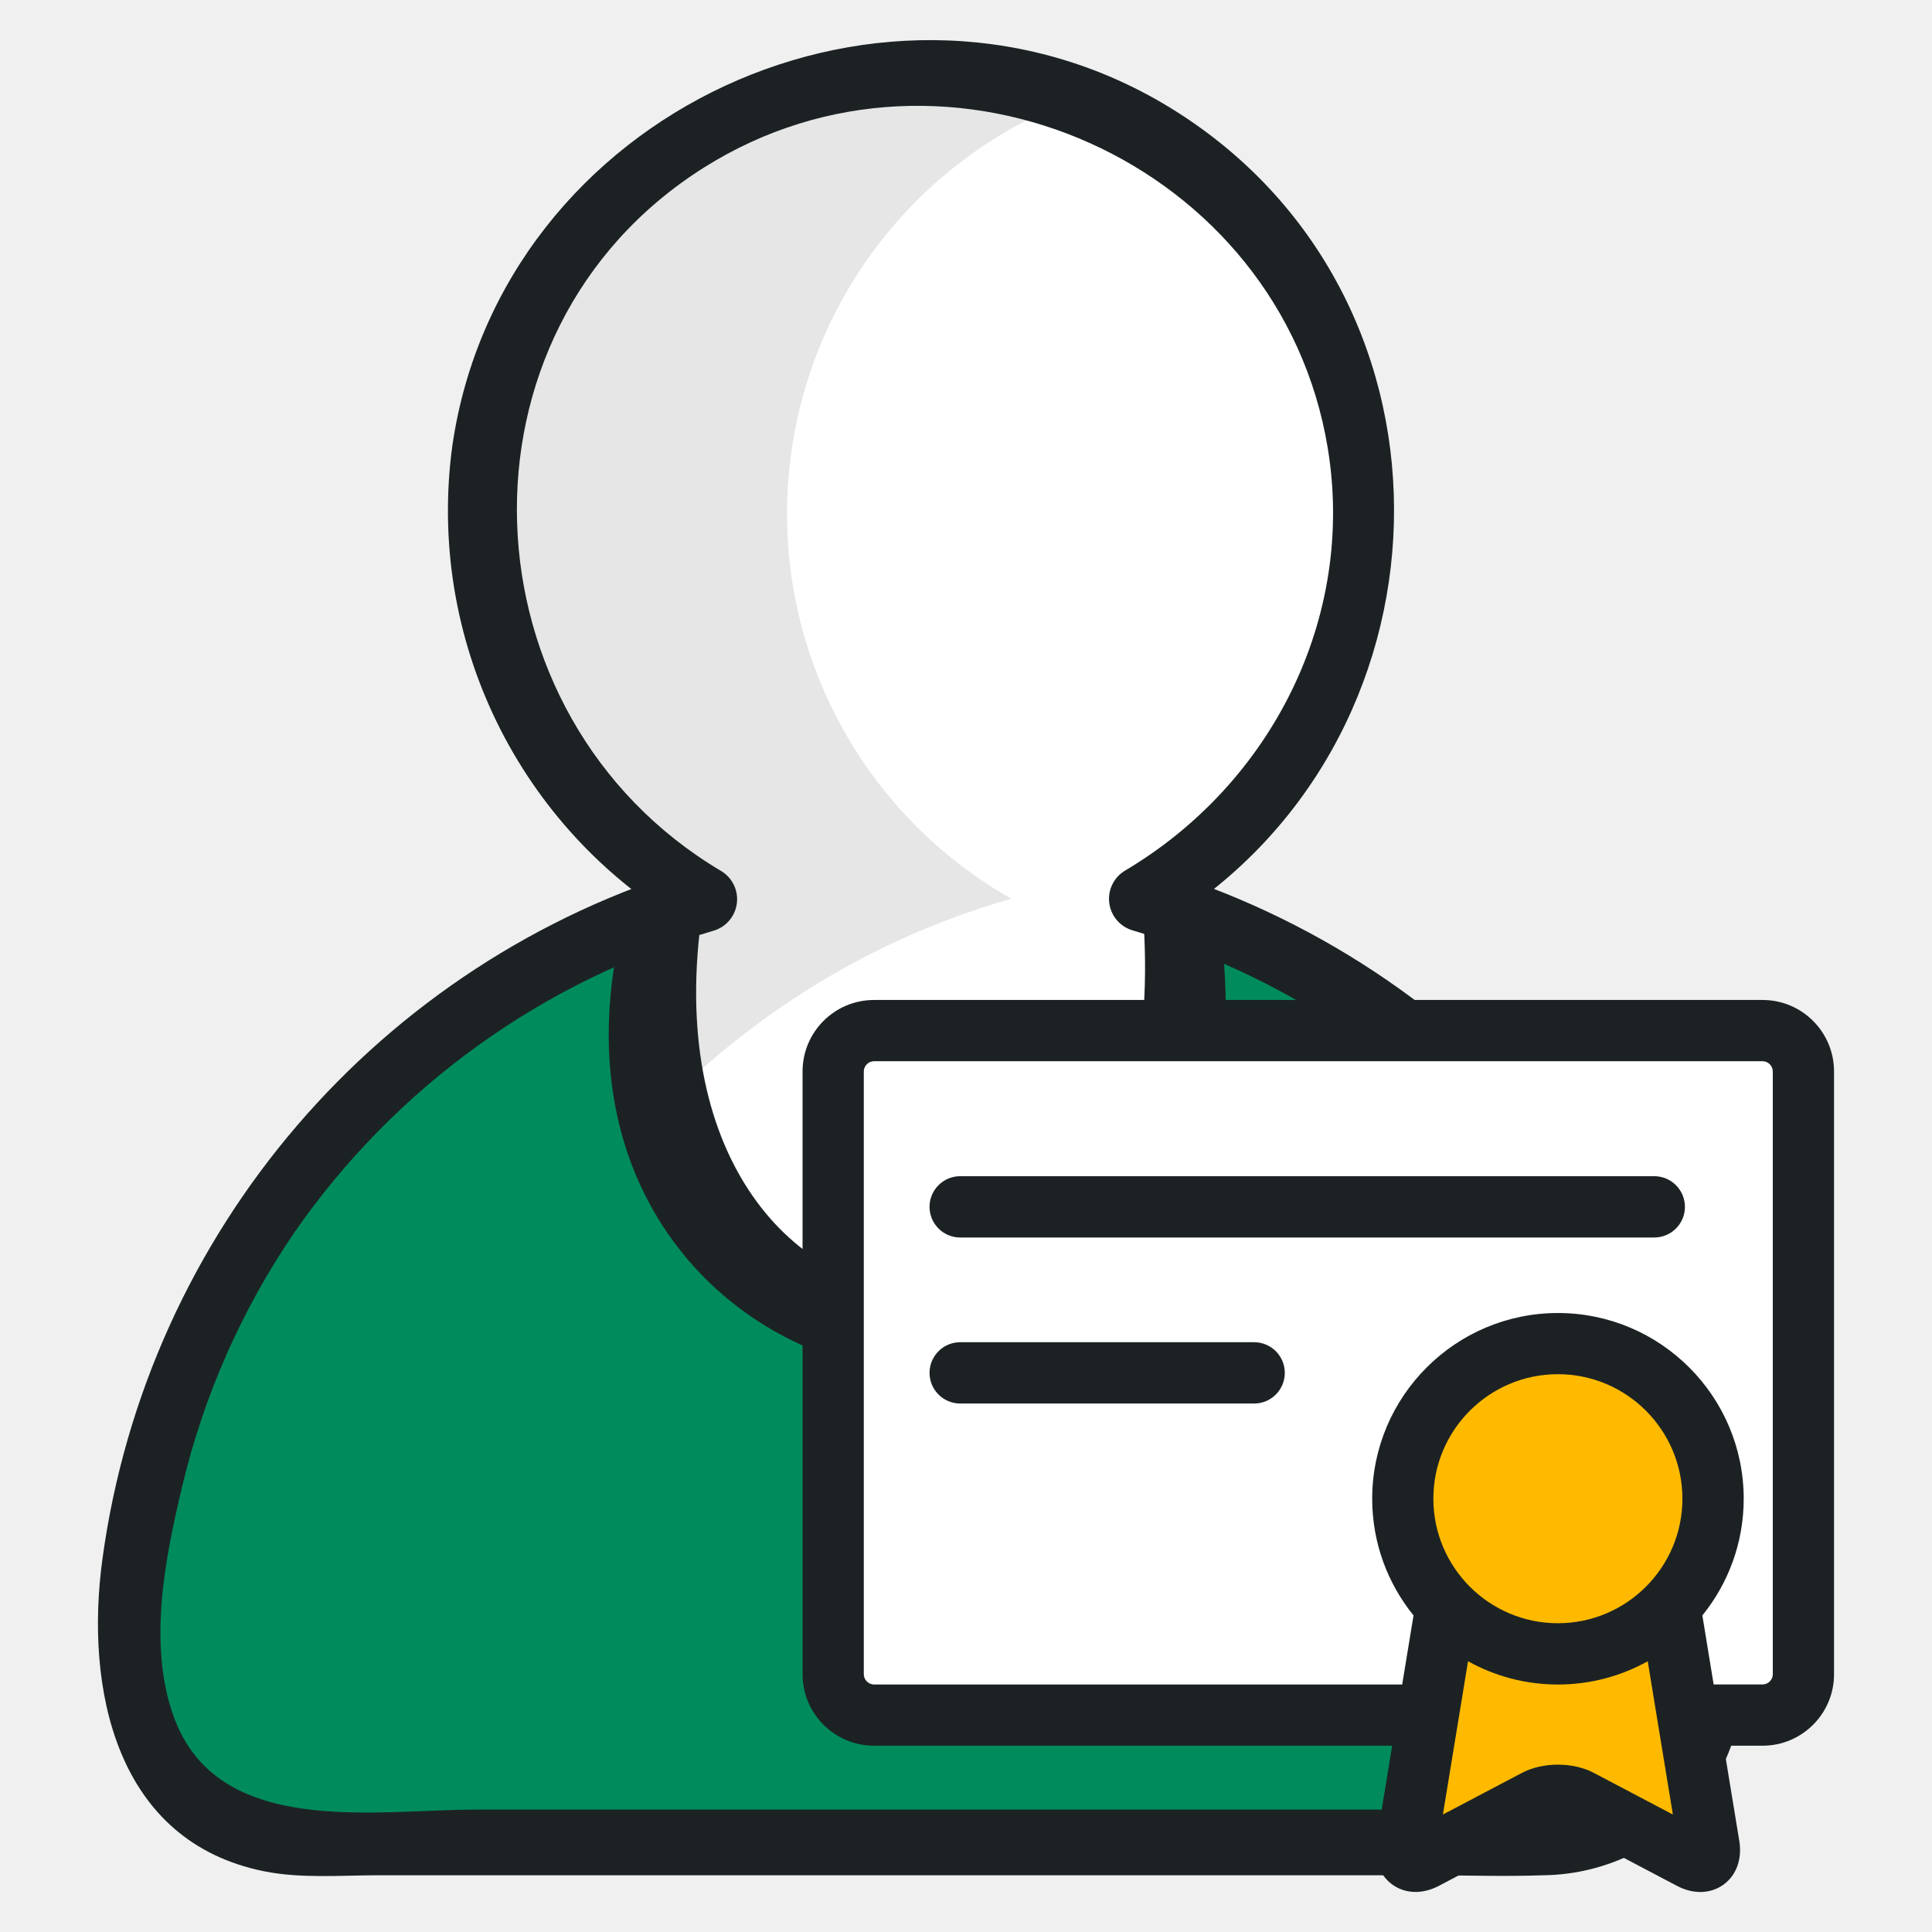
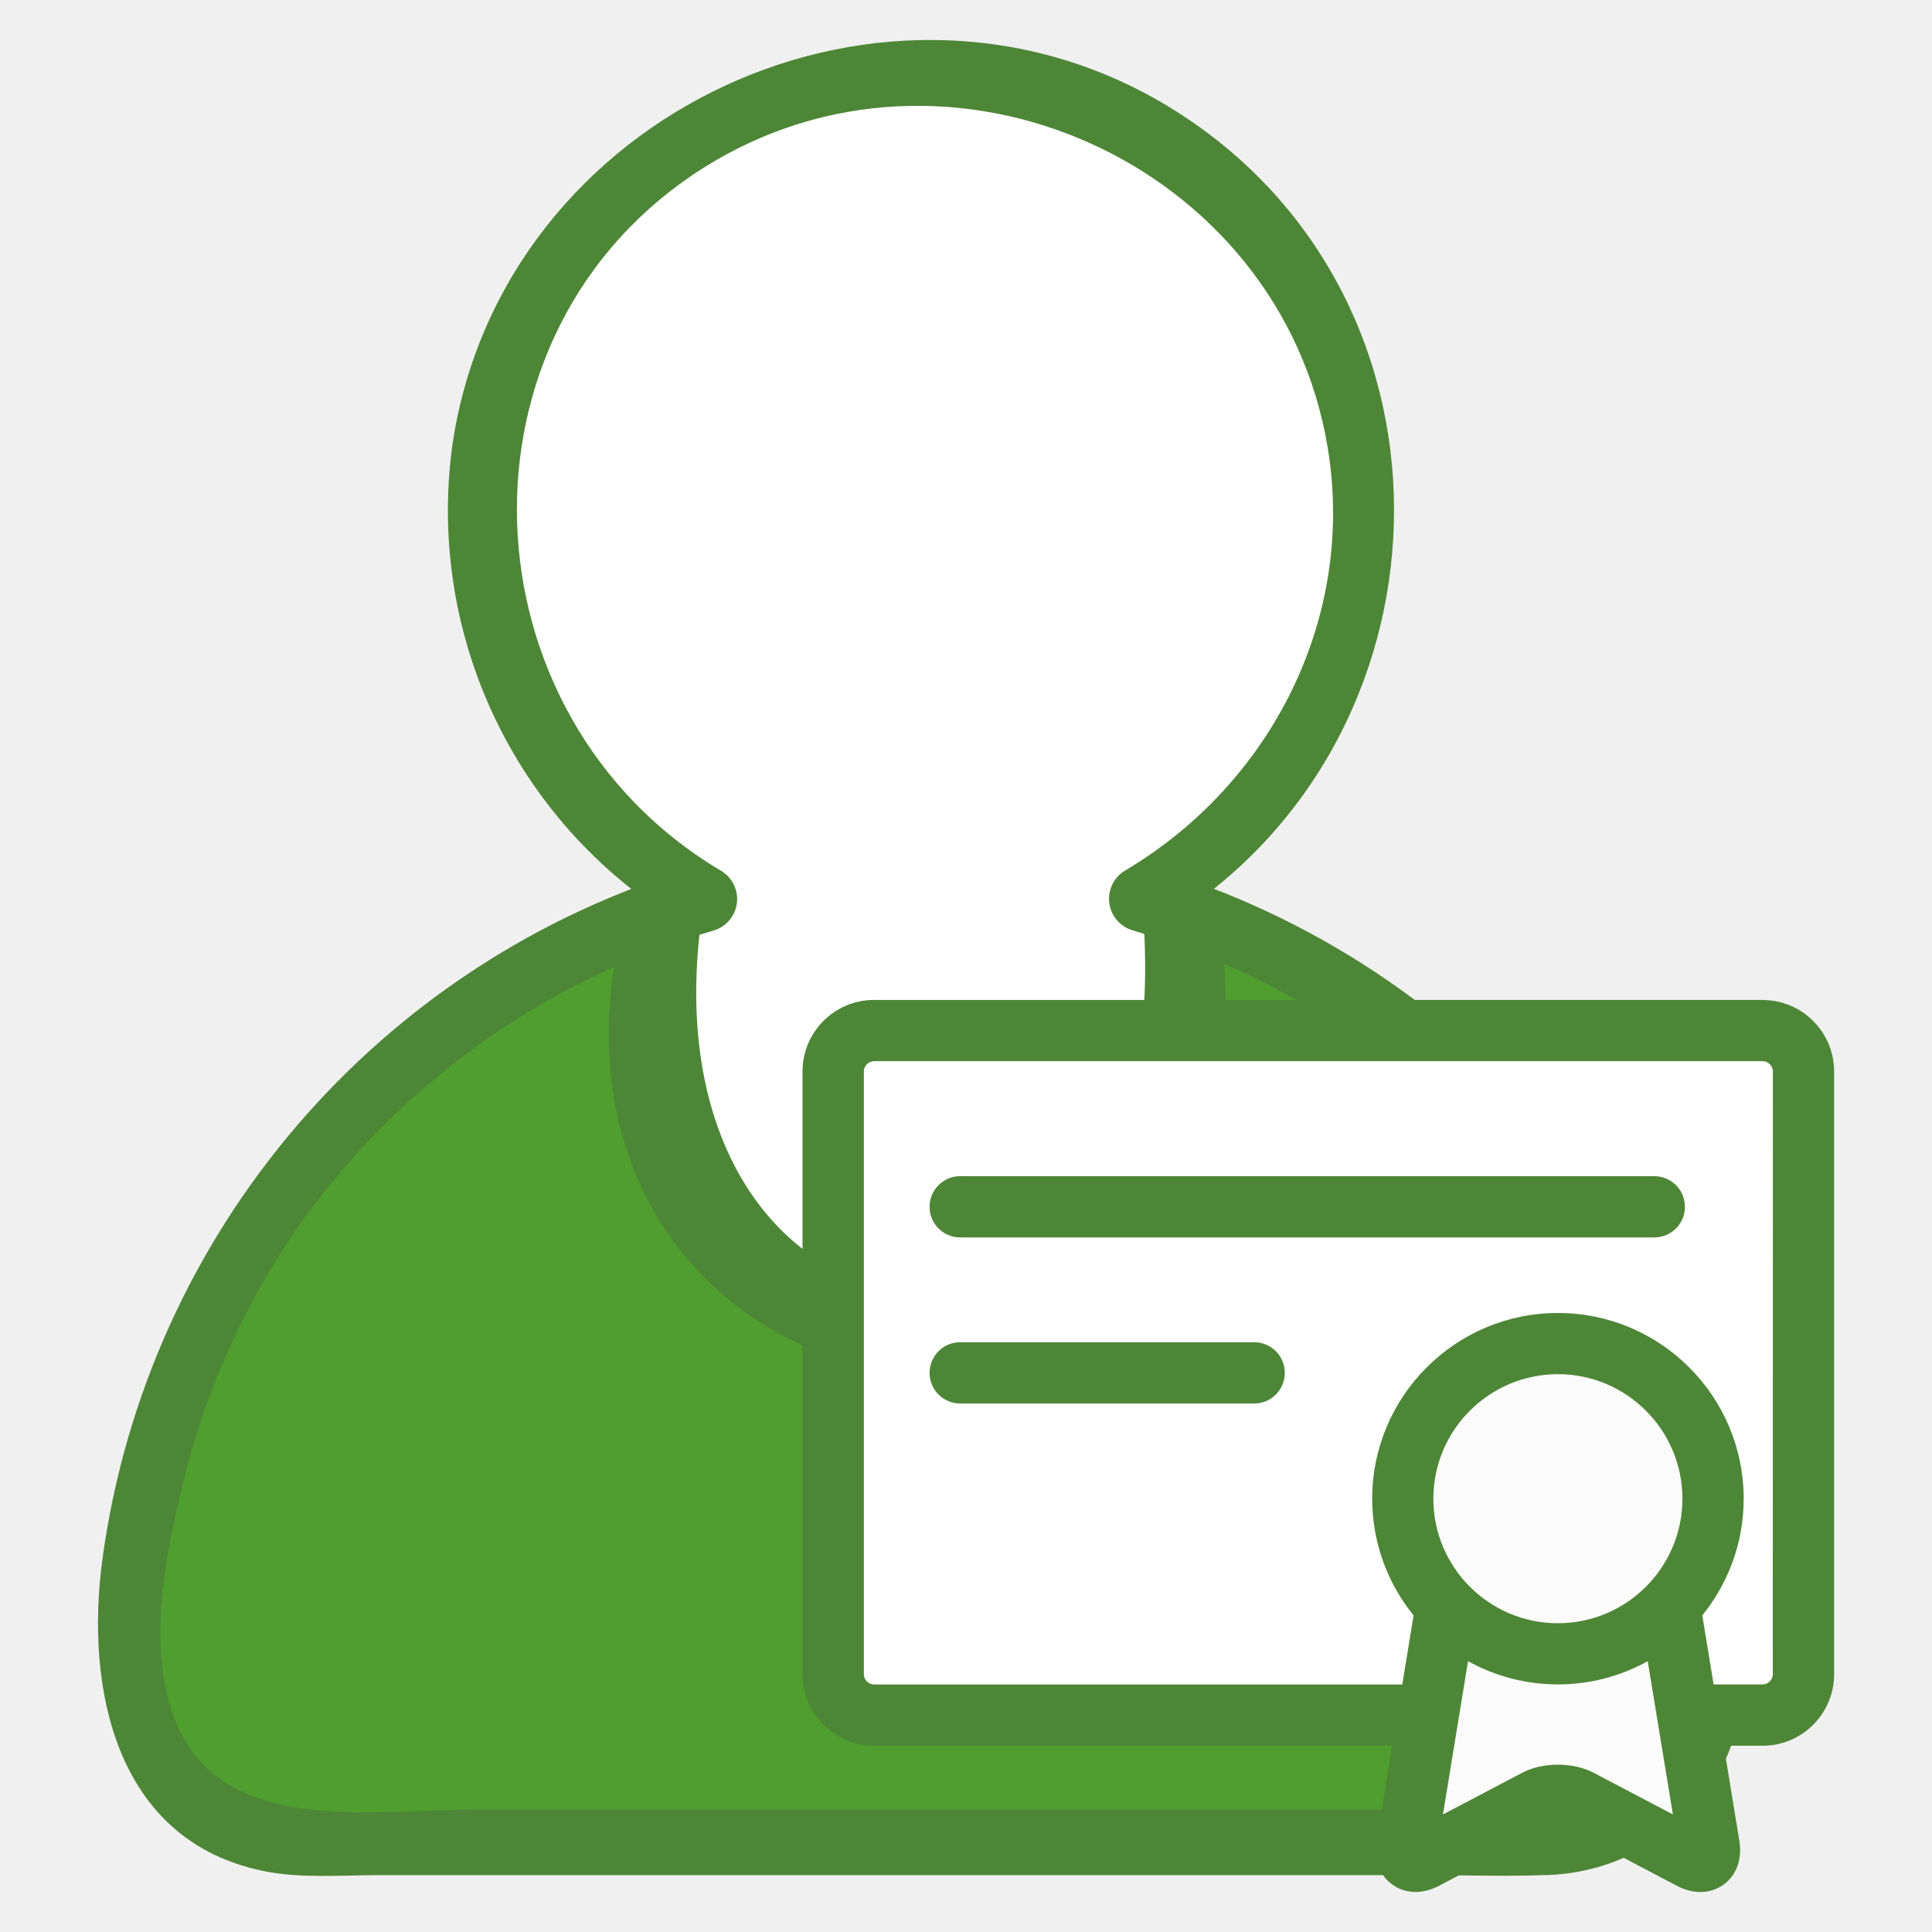
<svg xmlns="http://www.w3.org/2000/svg" width="128" height="128" viewBox="0 0 33.867 33.867" version="1.1" id="svg1962">
  <defs id="defs1956" />
  <g id="layer1" transform="translate(0,-263.1333)">
-     <g transform="translate(-19.08403,249.2113)" id="g1938">
-       <rect y="13.922" x="19.084" height="33.867" width="33.867" id="rect1841" style="opacity:0;fill:#4fa6c2;fill-opacity:1;stroke:none;stroke-width:0.562;stroke-linecap:round;stroke-linejoin:bevel;stroke-miterlimit:4;stroke-dasharray:none;stroke-dashoffset:0;stroke-opacity:1" />
-       <g transform="matrix(1.051415,0,0,1.051415,-1.576732,-0.7611265)" id="g1880">
-         <path id="path1620" d="m 48.233,40.249 a 13.281,13.281 0 0 0 -9.547,-11.298 7.381,7.381 0 1 0 -7.293,0 13.201,13.201 0 0 0 -1.658,0.595 13.372,13.372 0 0 0 -5.467,4.423 13.062,13.062 0 0 0 -2.109,4.629 c -0.349,1.503 -0.716,3.67 0.318,4.994 a 2.832,2.832 0 0 0 2.23,1.085 h 20.665 c 1.631,0 2.861,-1.329 2.861,-2.953 -0.026,-0.236 -0.06,-0.467 -0.097,-0.698 a 3.139,3.139 0 0 0 0.097,-0.778 z" class="cls-5" style="fill:#ffffff;stroke-width:0.183" />
-         <path style="fill:#e6e6e6;stroke-width:0.183" d="m 35.406,15.15 c -3.315,0.082 -6.168,2.365 -6.976,5.581 -0.808,3.216 0.629,6.576 3.512,8.215 -0.565,0.161 -1.119,0.36 -1.658,0.595 -2.183,0.965 -4.068,2.495 -5.46,4.434 -1,1.389 -1.716,2.961 -2.107,4.627 -0.782,2.029 -0.858,6.005 2.538,6.076 h 4.565 C 28.949,44.677 28.128,44.277 27.592,43.592 26.558,42.27 26.925,40.101 27.274,38.598 c 0.392,-1.666 1.108,-3.238 2.107,-4.627 1.395,-1.936 3.283,-3.464 5.467,-4.425 0.539,-0.235 1.093,-0.434 1.658,-0.595 v -0.005 c -2.542,-1.445 -3.992,-4.254 -3.696,-7.162 0.295,-2.909 2.28,-5.369 5.06,-6.274 -0.795,-0.259 -1.629,-0.38 -2.464,-0.36 z" id="path1622" />
-         <path style="fill:#1c2224;fill-opacity:1;stroke:none;stroke-width:0.183px;stroke-linecap:butt;stroke-linejoin:miter;stroke-opacity:1" d="m 24.067,44.454 h 21.26 c 1.893,-0.016 2.939,-1.301 2.906,-4.205 -1.77,-7.846 -5.663,-9.559 -9.547,-11.298 0.861,9.228 -8.672,8.208 -7.293,0 -6.192,2.279 -8.563,6.38 -9.242,11.289 -0.206,2.1 0.088,3.789 1.915,4.214 z" id="path1624" />
-         <path id="path1626" d="m 24.067,44.454 h 21.26 c 1.893,-0.016 2.939,-1.301 2.906,-4.205 -1.77,-7.846 -4.308,-8.702 -8.192,-10.44 0.906,10.357 -11.513,8.373 -10.135,0.164 -6.192,2.279 -7.076,5.358 -7.755,10.267 -0.206,2.1 0.088,3.789 1.915,4.214 z" style="fill:#008b5d;fill-opacity:1;stroke:none;stroke-width:0.183px;stroke-linecap:butt;stroke-linejoin:miter;stroke-opacity:1" />
-         <path id="path1628" d="m 48.781,40.249 a 14.061,14.061 0 0 0 -9.948,-11.825 l 0.131,1.001 c 5.056,-2.998 5.319,-10.438 0.281,-13.611 -4.761,-2.998 -11.243,0.027 -12.052,5.575 a 8.035,8.035 0 0 0 3.919,8.035 l 0.131,-1.001 a 14.004,14.004 0 0 0 -9.884,11.528 c -0.296,2.155 0.212,4.715 2.697,5.213 0.617,0.124 1.291,0.066 1.916,0.066 h 17.431 c 0.657,0 1.318,0.024 1.976,0 a 3.446,3.446 0 0 0 2.739,-1.406 c 0.778,-1.085 0.614,-2.315 0.667,-3.57 0.029,-0.705 -1.066,-0.703 -1.096,0 -0.011,0.263 -0.089,0.517 -0.097,0.778 -0.011,0.318 0.117,0.626 0.088,0.951 a 2.432,2.432 0 0 1 -0.73,1.527 c -0.473,0.451 -1.041,0.599 -1.674,0.625 -0.604,0.024 -1.214,0 -1.826,0 H 27.599 c -1.709,0 -4.331,0.482 -5.058,-1.565 -0.425,-1.2 -0.139,-2.622 0.146,-3.82 a 12.715,12.715 0 0 1 1.872,-4.238 12.886,12.886 0 0 1 6.979,-5.027 0.548,0.548 0 0 0 0.131,-1.001 C 27.332,25.909 27.04,19.497 31.388,16.758 c 4.076,-2.567 9.616,-0.077 10.399,4.677 0.466,2.832 -0.94,5.597 -3.376,7.043 a 0.548,0.548 0 0 0 0.131,1.001 12.921,12.921 0 0 1 9.145,10.774 c 0.082,0.688 1.18,0.696 1.094,-0.004 z" class="cls-6" style="fill:#1c2224;stroke-width:0.183" />
-         <g id="g1866">
-           <path id="path1826" d="M 49.036,30.637 H 34.222 c -0.657,0 -1.191,0.534 -1.191,1.191 v 10.051 c 0,0.657 0.534,1.191 1.191,1.191 h 8.639 l -0.261,1.591 c -0.049,0.299 0.05,0.571 0.265,0.725 0.215,0.155 0.503,0.163 0.772,0.022 l 1.864,-0.981 c 0.052,-0.027 0.195,-0.027 0.247,0 l 1.864,0.981 c 0.127,0.067 0.26,0.101 0.386,0.101 0.14,0 0.273,-0.041 0.386,-0.122 0.215,-0.155 0.314,-0.426 0.265,-0.726 l -0.261,-1.591 h 0.649 c 0.657,0 1.191,-0.534 1.191,-1.191 V 31.828 c -6.8e-5,-0.657 -0.534,-1.191 -1.191,-1.191 z" style="fill:#1c2224;fill-opacity:1;stroke-width:0.068" />
-           <path id="path1824" d="m 45.624,41.028 c -1.145,0 -2.076,-0.931 -2.076,-2.076 0,-1.145 0.931,-2.076 2.076,-2.076 1.145,0 2.076,0.931 2.076,2.076 0,1.145 -0.931,2.076 -2.076,2.076 z" style="fill:#ffba00;fill-opacity:1;stroke-width:0.068" />
-           <path id="path1822" d="m 46.223,43.523 c -0.347,-0.183 -0.851,-0.183 -1.198,0 l -1.318,0.694 0.419,-2.555 c 0.444,0.247 0.955,0.388 1.498,0.388 0.543,0 1.054,-0.141 1.498,-0.388 l 0.163,0.996 c 4.09e-4,0.001 5.45e-4,0.004 8.97e-4,0.005 l 0.255,1.554 z" style="fill:#ffba00;fill-opacity:1;stroke-width:0.068" />
-           <path id="path1732" d="m 49.207,41.879 c 0,0.092 -0.078,0.17 -0.17,0.17 h -0.816 l -0.186,-1.137 c -6.9e-4,-0.004 -0.002,-0.009 -0.003,-0.013 0.431,-0.532 0.69,-1.209 0.69,-1.946 0,-1.708 -1.389,-3.097 -3.097,-3.097 -1.708,0 -3.097,1.389 -3.097,3.097 0,0.737 0.259,1.414 0.69,1.946 -8.97e-4,0.004 -0.002,0.009 -0.003,0.013 l -0.187,1.138 c -0.006,-2.07e-4 -0.011,-6.9e-4 -0.017,-6.9e-4 h -8.789 c -0.092,0 -0.17,-0.078 -0.17,-0.17 V 31.828 c 0,-0.092 0.078,-0.17 0.17,-0.17 h 14.815 c 0.092,0 0.17,0.078 0.17,0.17 z" style="fill:#ffffff;stroke-width:0.068" />
-           <path style="fill:#1c2224;fill-opacity:1;stroke-width:0.068" d="M 47.231,33.575 H 35.659 c -0.282,0 -0.511,0.229 -0.511,0.511 0,0.282 0.229,0.511 0.511,0.511 h 11.572 c 0.282,0 0.511,-0.229 0.511,-0.511 0,-0.282 -0.229,-0.511 -0.511,-0.511 z" id="path1734" />
-           <path style="fill:#1c2224;fill-opacity:1;stroke-width:0.068" d="m 40.56,36.343 h -4.901 c -0.282,0 -0.511,0.229 -0.511,0.511 0,0.282 0.229,0.511 0.511,0.511 h 4.901 c 0.282,0 0.511,-0.229 0.511,-0.511 0,-0.282 -0.229,-0.511 -0.511,-0.511 z" id="path1736" />
-         </g>
-       </g>
-     </g>
+     <rect style="opacity:0;fill:#4fa6c2;fill-opacity:1;stroke:none;stroke-width:0.562;stroke-linecap:round;stroke-linejoin:bevel;stroke-miterlimit:4;stroke-dasharray:none;stroke-dashoffset:0;stroke-opacity:1" id="rect1841" width="33.867" height="33.867" x="5.871582e-08" y="263.133" />
+     <path id="path1620" d="m 30.052,290.768 a 13.964,13.964 0 0 0 -10.037,-11.879 7.76,7.76 0 1 0 -7.668,0 13.879,13.879 0 0 0 -1.743,0.626 14.06,14.06 0 0 0 -5.748,4.65 13.733,13.733 0 0 0 -2.218,4.867 c -0.367,1.58 -0.753,3.859 0.334,5.251 a 2.978,2.978 0 0 0 2.344,1.14 H 27.044 c 1.715,0 3.009,-1.398 3.009,-3.105 -0.027,-0.248 -0.063,-0.491 -0.102,-0.733 a 3.3,3.3 0 0 0 0.102,-0.818 z" class="cls-5" style="fill:#ffffff;stroke-width:0.192" />
+     <path style="fill:#4e8637;fill-opacity:1;stroke:none;stroke-width:0.192px;stroke-linecap:butt;stroke-linejoin:miter;stroke-opacity:1" d="M 4.644,295.189 H 26.997 c 1.99,-0.016 3.09,-1.368 3.056,-4.421 -1.861,-8.249 -5.954,-10.051 -10.037,-11.879 0.905,9.703 -9.118,8.63 -7.668,0 -6.511,2.396 -9.004,6.708 -9.717,11.869 -0.217,2.208 0.092,3.983 2.014,4.43 z" id="path1624" />
+     <path id="path1626" d="M 4.644,295.189 H 26.997 c 1.99,-0.016 3.09,-1.368 3.056,-4.421 -1.861,-8.249 -4.53,-9.149 -8.613,-10.977 0.953,10.889 -12.105,8.803 -10.656,0.173 -6.511,2.396 -7.44,5.634 -8.153,10.795 -0.217,2.208 0.092,3.983 2.014,4.43 z" style="fill:#509e2f;fill-opacity:1;stroke:none;stroke-width:0.192px;stroke-linecap:butt;stroke-linejoin:miter;stroke-opacity:1" />
+     <path id="path1628" d="m 30.628,290.768 a 14.784,14.784 0 0 0 -10.46,-12.434 l 0.138,1.052 c 5.316,-3.153 5.593,-10.974 0.296,-14.311 -5.005,-3.153 -11.821,0.029 -12.672,5.862 a 8.448,8.448 0 0 0 4.12,8.448 l 0.138,-1.052 A 14.724,14.724 0 0 0 1.797,290.453 c -0.311,2.266 0.223,4.957 2.836,5.481 0.649,0.131 1.357,0.069 2.014,0.069 H 24.974 c 0.691,0 1.386,0.025 2.077,0 a 3.623,3.623 0 0 0 2.88,-1.478 c 0.818,-1.14 0.645,-2.434 0.701,-3.753 0.031,-0.741 -1.121,-0.739 -1.152,0 -0.012,0.276 -0.094,0.543 -0.102,0.818 -0.012,0.334 0.123,0.659 0.092,1 a 2.557,2.557 0 0 1 -0.768,1.605 c -0.497,0.474 -1.094,0.63 -1.761,0.657 -0.635,0.025 -1.277,0 -1.92,0 H 8.357 c -1.797,0 -4.554,0.507 -5.318,-1.645 -0.447,-1.261 -0.146,-2.757 0.154,-4.017 a 13.369,13.369 0 0 1 1.968,-4.456 13.549,13.549 0 0 1 7.338,-5.286 0.576,0.576 0 0 0 0.138,-1.052 c -4.56,-2.705 -4.867,-9.446 -0.296,-12.326 4.285,-2.699 10.11,-0.081 10.934,4.917 0.49,2.978 -0.989,5.885 -3.55,7.405 a 0.576,0.576 0 0 0 0.138,1.052 13.585,13.585 0 0 1 9.615,11.328 c 0.086,0.724 1.24,0.732 1.15,-0.004 z" class="cls-6" style="fill:#4e8637;stroke-width:0.192;fill-opacity:1" />
+     <path style="fill:#4e8637;fill-opacity:1;stroke-width:0.072" d="M 30.897,280.662 H 15.32 c -0.691,0 -1.252,0.562 -1.252,1.252 v 10.568 c 0,0.691 0.562,1.252 1.252,1.252 h 9.083 l -0.274,1.673 c -0.052,0.315 0.053,0.6 0.279,0.763 0.226,0.163 0.529,0.171 0.812,0.023 l 1.96,-1.031 c 0.055,-0.028 0.205,-0.028 0.26,0 l 1.96,1.031 c 0.134,0.07 0.273,0.106 0.406,0.106 0.147,0 0.287,-0.043 0.406,-0.128 0.226,-0.163 0.33,-0.448 0.279,-0.763 l -0.274,-1.673 h 0.682 c 0.691,0 1.252,-0.562 1.252,-1.252 v -10.568 c -7.1e-5,-0.691 -0.562,-1.252 -1.253,-1.252 z" id="path1826" />
+     <path style="fill:#fbfbfb;fill-opacity:1;stroke-width:0.072" d="m 27.309,291.588 c -1.204,0 -2.183,-0.979 -2.183,-2.183 0,-1.204 0.979,-2.183 2.183,-2.183 1.204,0 2.183,0.979 2.183,2.183 0,1.204 -0.979,2.183 -2.183,2.183 z" id="path1824" />
+     <path style="fill:#fbfbfb;fill-opacity:1;stroke-width:0.072" d="m 27.939,294.211 c -0.365,-0.192 -0.895,-0.192 -1.26,0 l -1.385,0.729 0.44,-2.687 c 0.467,0.259 1.004,0.407 1.575,0.407 0.571,0 1.108,-0.148 1.575,-0.407 l 0.172,1.047 c 4.3e-4,10e-4 5.73e-4,0.004 9.43e-4,0.005 l 0.268,1.634 z" id="path1822" />
+     <path style="fill:#ffffff;stroke-width:0.072" d="m 31.076,292.482 c 0,0.097 -0.082,0.179 -0.179,0.179 h -0.858 l -0.196,-1.196 c -7.26e-4,-0.004 -0.002,-0.009 -0.003,-0.014 0.453,-0.56 0.726,-1.272 0.726,-2.046 0,-1.796 -1.461,-3.256 -3.256,-3.256 -1.796,0 -3.256,1.461 -3.256,3.256 0,0.775 0.272,1.487 0.726,2.046 -9.43e-4,0.004 -0.002,0.009 -0.003,0.014 l -0.196,1.197 c -0.006,-2.2e-4 -0.012,-7.2e-4 -0.018,-7.2e-4 h -9.241 c -0.097,0 -0.179,-0.082 -0.179,-0.179 v -10.568 c 0,-0.097 0.082,-0.179 0.179,-0.179 h 15.577 c 0.097,0 0.179,0.082 0.179,0.179 z" id="path1732" />
+     <path id="path1734" d="M 28.999,283.751 H 16.832 c -0.297,0 -0.537,0.24 -0.537,0.537 0,0.297 0.24,0.537 0.537,0.537 H 28.999 c 0.297,0 0.537,-0.24 0.537,-0.537 0,-0.297 -0.24,-0.537 -0.537,-0.537 z" style="fill:#4e8637;fill-opacity:1;stroke-width:0.072" />
+     <path id="path1736" d="m 21.985,286.662 h -5.153 c -0.297,0 -0.537,0.24 -0.537,0.537 0,0.297 0.24,0.537 0.537,0.537 h 5.153 c 0.297,0 0.537,-0.24 0.537,-0.537 0,-0.296 -0.24,-0.537 -0.537,-0.537 z" style="fill:#4e8637;fill-opacity:1;stroke-width:0.072" />
  </g>
</svg>
